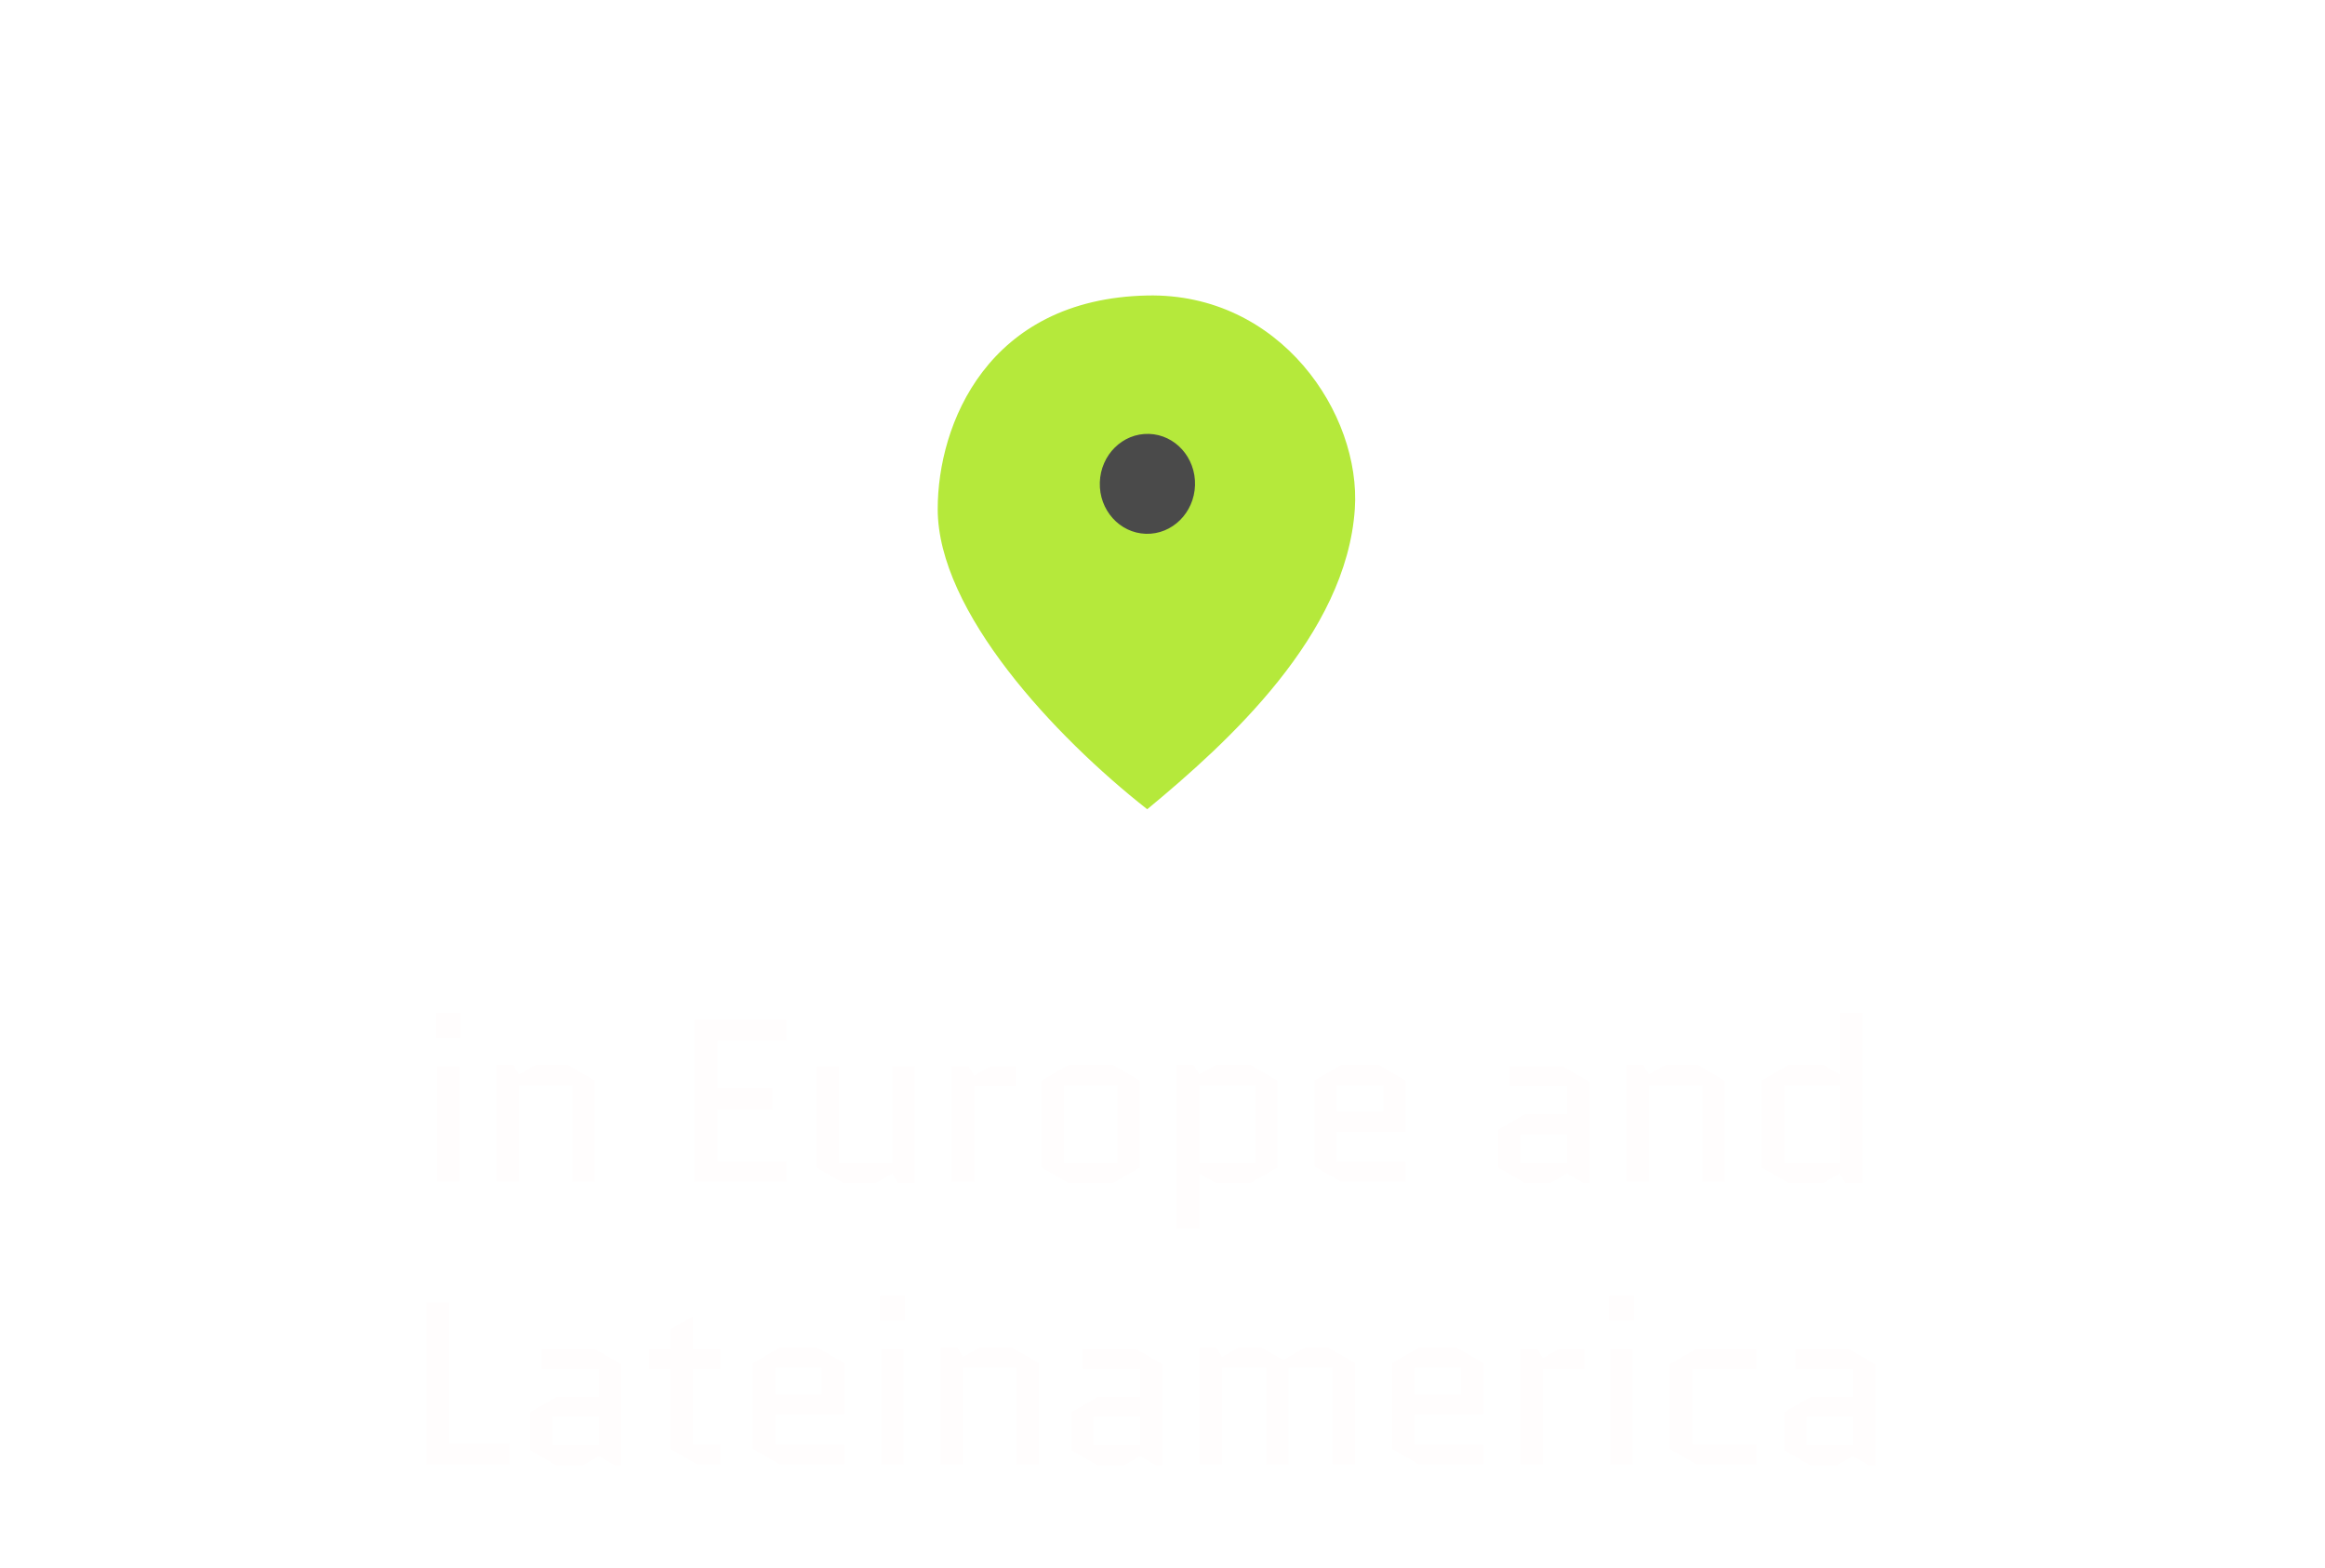
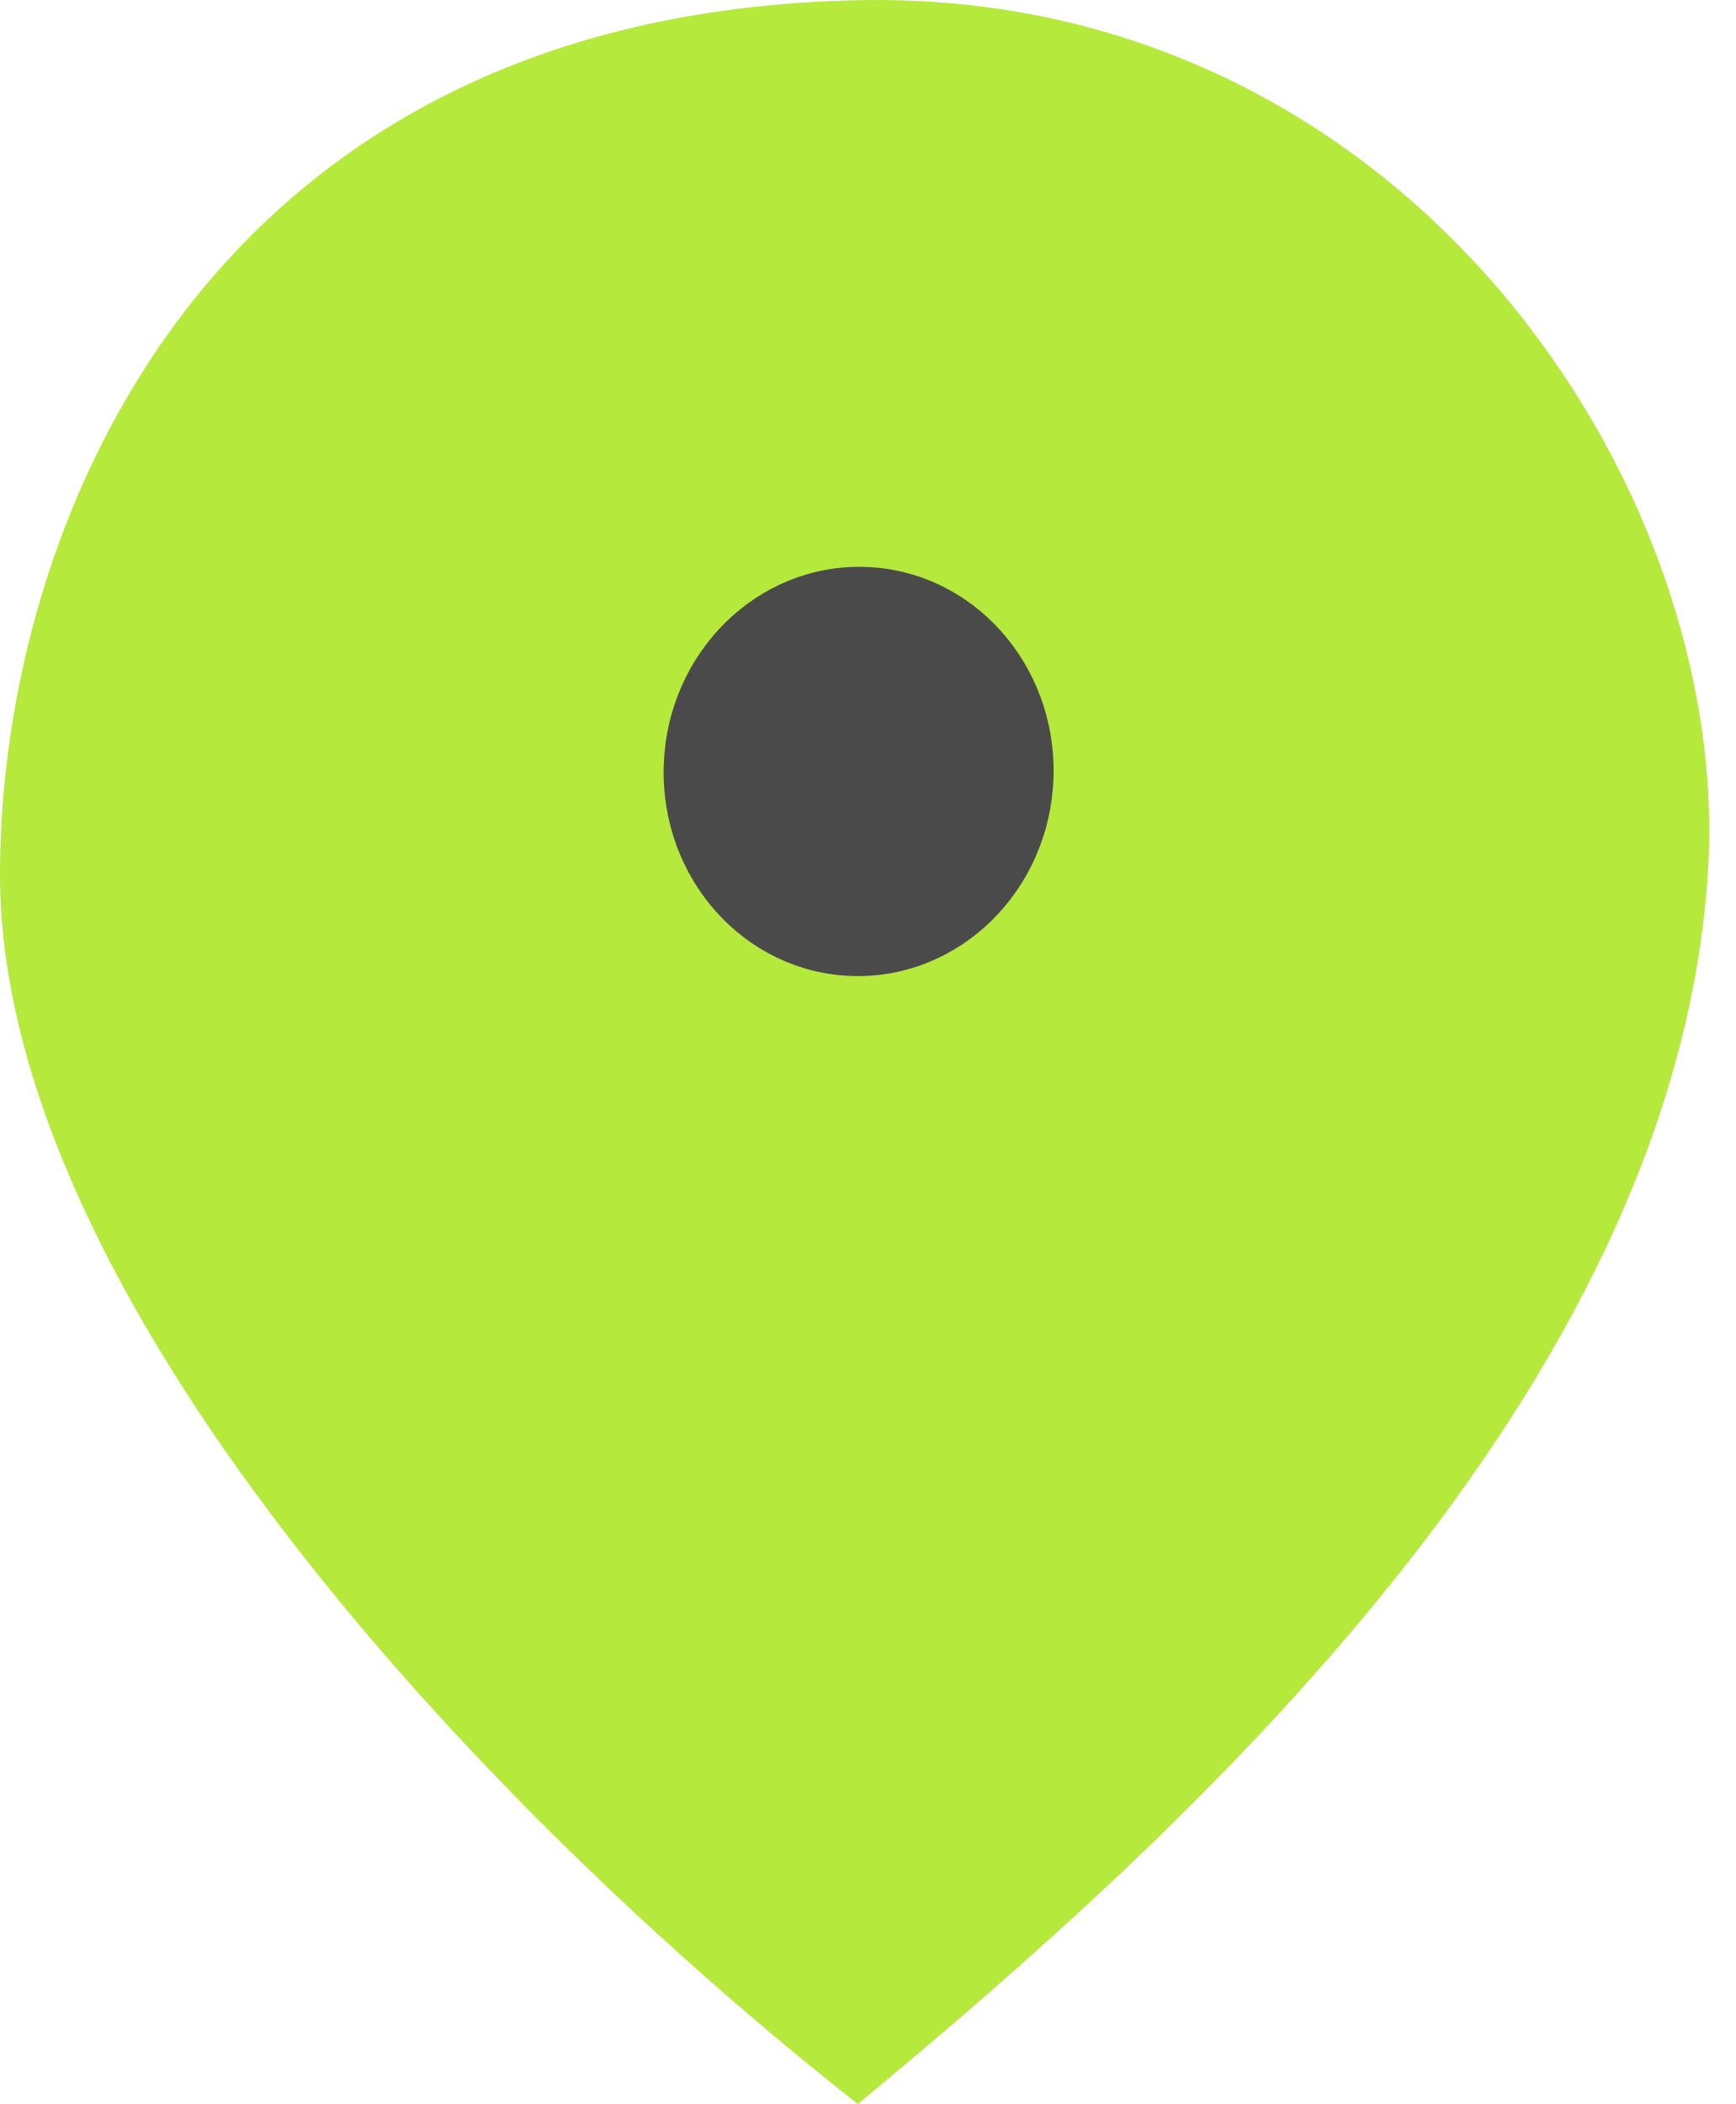
- <svg xmlns="http://www.w3.org/2000/svg" width="181" height="122" viewBox="0 0 181 122" fill="none">
-   <path d="M73 39.627C73 47.611 82.11 57.338 89.31 63C95.628 57.774 104.811 49.426 105.472 39.627C105.972 32.226 99.668 22.786 89.31 23.004C76.894 23.265 73 33.021 73 39.627Z" fill="#B5E93B" />
-   <path d="M93.031 37.778C92.965 39.926 91.252 41.617 89.206 41.556C87.159 41.494 85.553 39.703 85.62 37.556C85.686 35.408 87.398 33.716 89.445 33.778C91.492 33.839 93.097 35.63 93.031 37.778Z" fill="#4A4A4A" />
-   <path d="M35.777 83V92H34.031V83H35.777ZM33.941 80.786V78.86H35.867V80.786H33.941ZM46.304 84.116V92H44.558V84.476H40.4V92H38.654V82.91H39.968L40.4 83.648L41.678 82.91H44.216L46.304 84.116ZM55.839 86.33V90.38H61.221V92H54.039V79.4H61.221V81.02H55.839V84.71H60.141V86.33H55.839ZM63.562 90.884V83H65.308V90.524H69.466V83H71.212V92.09H69.898L69.466 91.352L68.188 92.09H65.65L63.562 90.884ZM79.113 84.566H75.837V92H74.091V83H75.405L75.837 83.738L77.115 83H79.113V84.566ZM88.737 90.884L86.65 92.09H83.175L81.088 90.884V84.116L83.175 82.91H86.65L88.737 84.116V90.884ZM82.834 84.476V90.524H86.992V84.476H82.834ZM97.359 92.09H94.641L93.363 91.352V95.6H91.617V82.91H92.931L93.363 83.648L94.641 82.91H97.359L99.447 84.116V90.884L97.359 92.09ZM93.363 84.476V90.524H97.701V84.476H93.363ZM109.432 90.434V92H104.41L102.322 90.794V84.116L104.41 82.91H107.344L109.432 84.116V88.112H104.068V90.434H109.432ZM104.068 84.476V86.546H107.686V84.476H104.068ZM118.368 88.31V90.524H121.986V88.31H118.368ZM118.71 92.09L116.622 90.884V87.95L118.71 86.744H121.986V84.566H117.522V83H121.644L123.732 84.206V92.09H123.264L121.986 91.352L120.708 92.09H118.71ZM134.265 84.116V92H132.519V84.476H128.361V92H126.615V82.91H127.929L128.361 83.648L129.639 82.91H132.177L134.265 84.116ZM139.232 82.91H141.95L143.228 83.648V78.86H144.974V92.09H143.66L143.228 91.352L141.95 92.09H139.232L137.144 90.884V84.116L139.232 82.91ZM143.228 90.524V84.476H138.89V90.524H143.228ZM33.182 114V101.4H34.983V112.38H39.645V114H33.182ZM43.002 110.31V112.524H46.62V110.31H43.002ZM43.344 114.09L41.256 112.884V109.95L43.344 108.744H46.62V106.566H42.156V105H46.278L48.366 106.206V114.09H47.898L46.62 113.352L45.342 114.09H43.344ZM50.529 106.566V105H52.185V103.488L53.931 102.48V105H56.091V106.566H53.931V112.434H56.091V114H54.273L52.185 112.794V106.566H50.529ZM65.724 112.434V114H60.702L58.614 112.794V106.116L60.702 104.91H63.636L65.724 106.116V110.112H60.36V112.434H65.724ZM60.36 106.476V108.546H63.978V106.476H60.36ZM70.344 105V114H68.598V105H70.344ZM68.508 102.786V100.86H70.434V102.786H68.508ZM80.871 106.116V114H79.125V106.476H74.967V114H73.221V104.91H74.535L74.967 105.648L76.245 104.91H78.783L80.871 106.116ZM85.136 110.31V112.524H88.754V110.31H85.136ZM85.478 114.09L83.391 112.884V109.95L85.478 108.744H88.754V106.566H84.29V105H88.412L90.501 106.206V114.09H90.032L88.754 113.352L87.477 114.09H85.478ZM105.497 106.116V114H103.751V106.476H100.313V114H98.567V106.476H95.129V114H93.383V104.91H94.697L95.129 105.648L96.407 104.91H98.225L99.899 105.882L101.591 104.91H103.409L105.497 106.116ZM115.488 112.434V114H110.466L108.378 112.794V106.116L110.466 104.91H113.4L115.488 106.116V110.112H110.124V112.434H115.488ZM110.124 106.476V108.546H113.742V106.476H110.124ZM123.384 106.566H120.108V114H118.362V105H119.676L120.108 105.738L121.386 105H123.384V106.566ZM127.104 105V114H125.358V105H127.104ZM125.268 102.786V100.86H127.194V102.786H125.268ZM131.727 106.566V112.434H136.731V114H132.069L129.981 112.794V106.206L132.069 105H136.731V106.566H131.727ZM140.631 110.31V112.524H144.249V110.31H140.631ZM140.973 114.09L138.885 112.884V109.95L140.973 108.744H144.249V106.566H139.785V105H143.907L145.995 106.206V114.09H145.527L144.249 113.352L142.971 114.09H140.973Z" fill="#FFFDFD" />
+ <svg xmlns="http://www.w3.org/2000/svg" width="33" height="40" viewBox="0 0 33 40" fill="none">
+   <path d="M0 16.627C0 24.611 9.11 34.338 16.31 40C22.628 34.774 31.811 26.426 32.472 16.627C32.972 9.226 26.669 -0.214 16.31 0.004C3.894 0.265 0 10.021 0 16.627Z" fill="#B5E93B" />
+   <path d="M20.031 14.778C19.965 16.926 18.252 18.617 16.206 18.555C14.159 18.494 12.553 16.703 12.62 14.556C12.686 12.408 14.398 10.716 16.445 10.778C18.492 10.839 20.097 12.63 20.031 14.778Z" fill="#4A4A4A" />
</svg>
